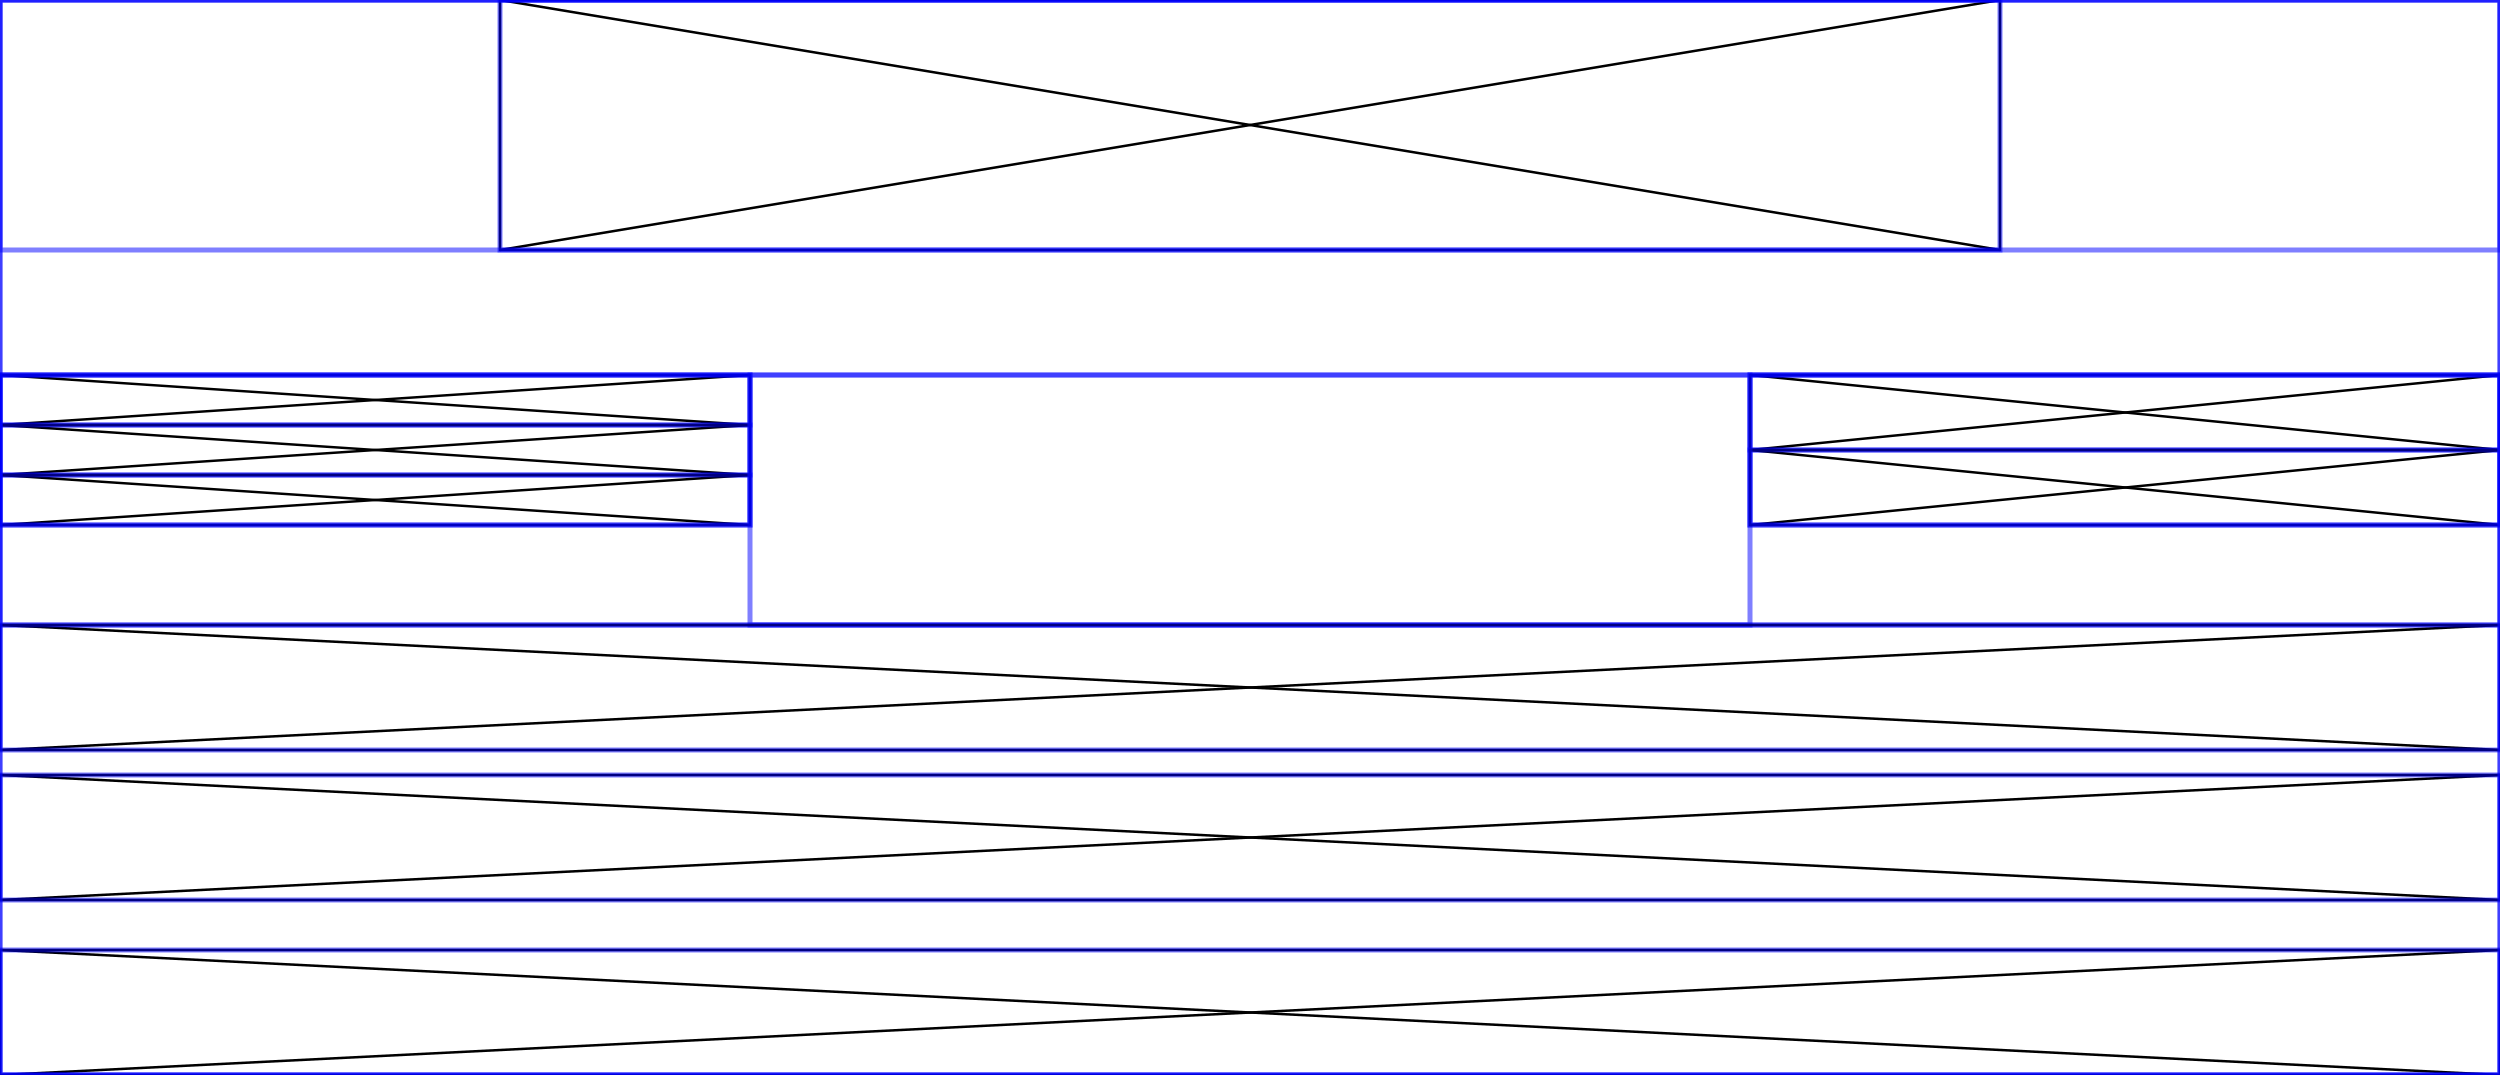
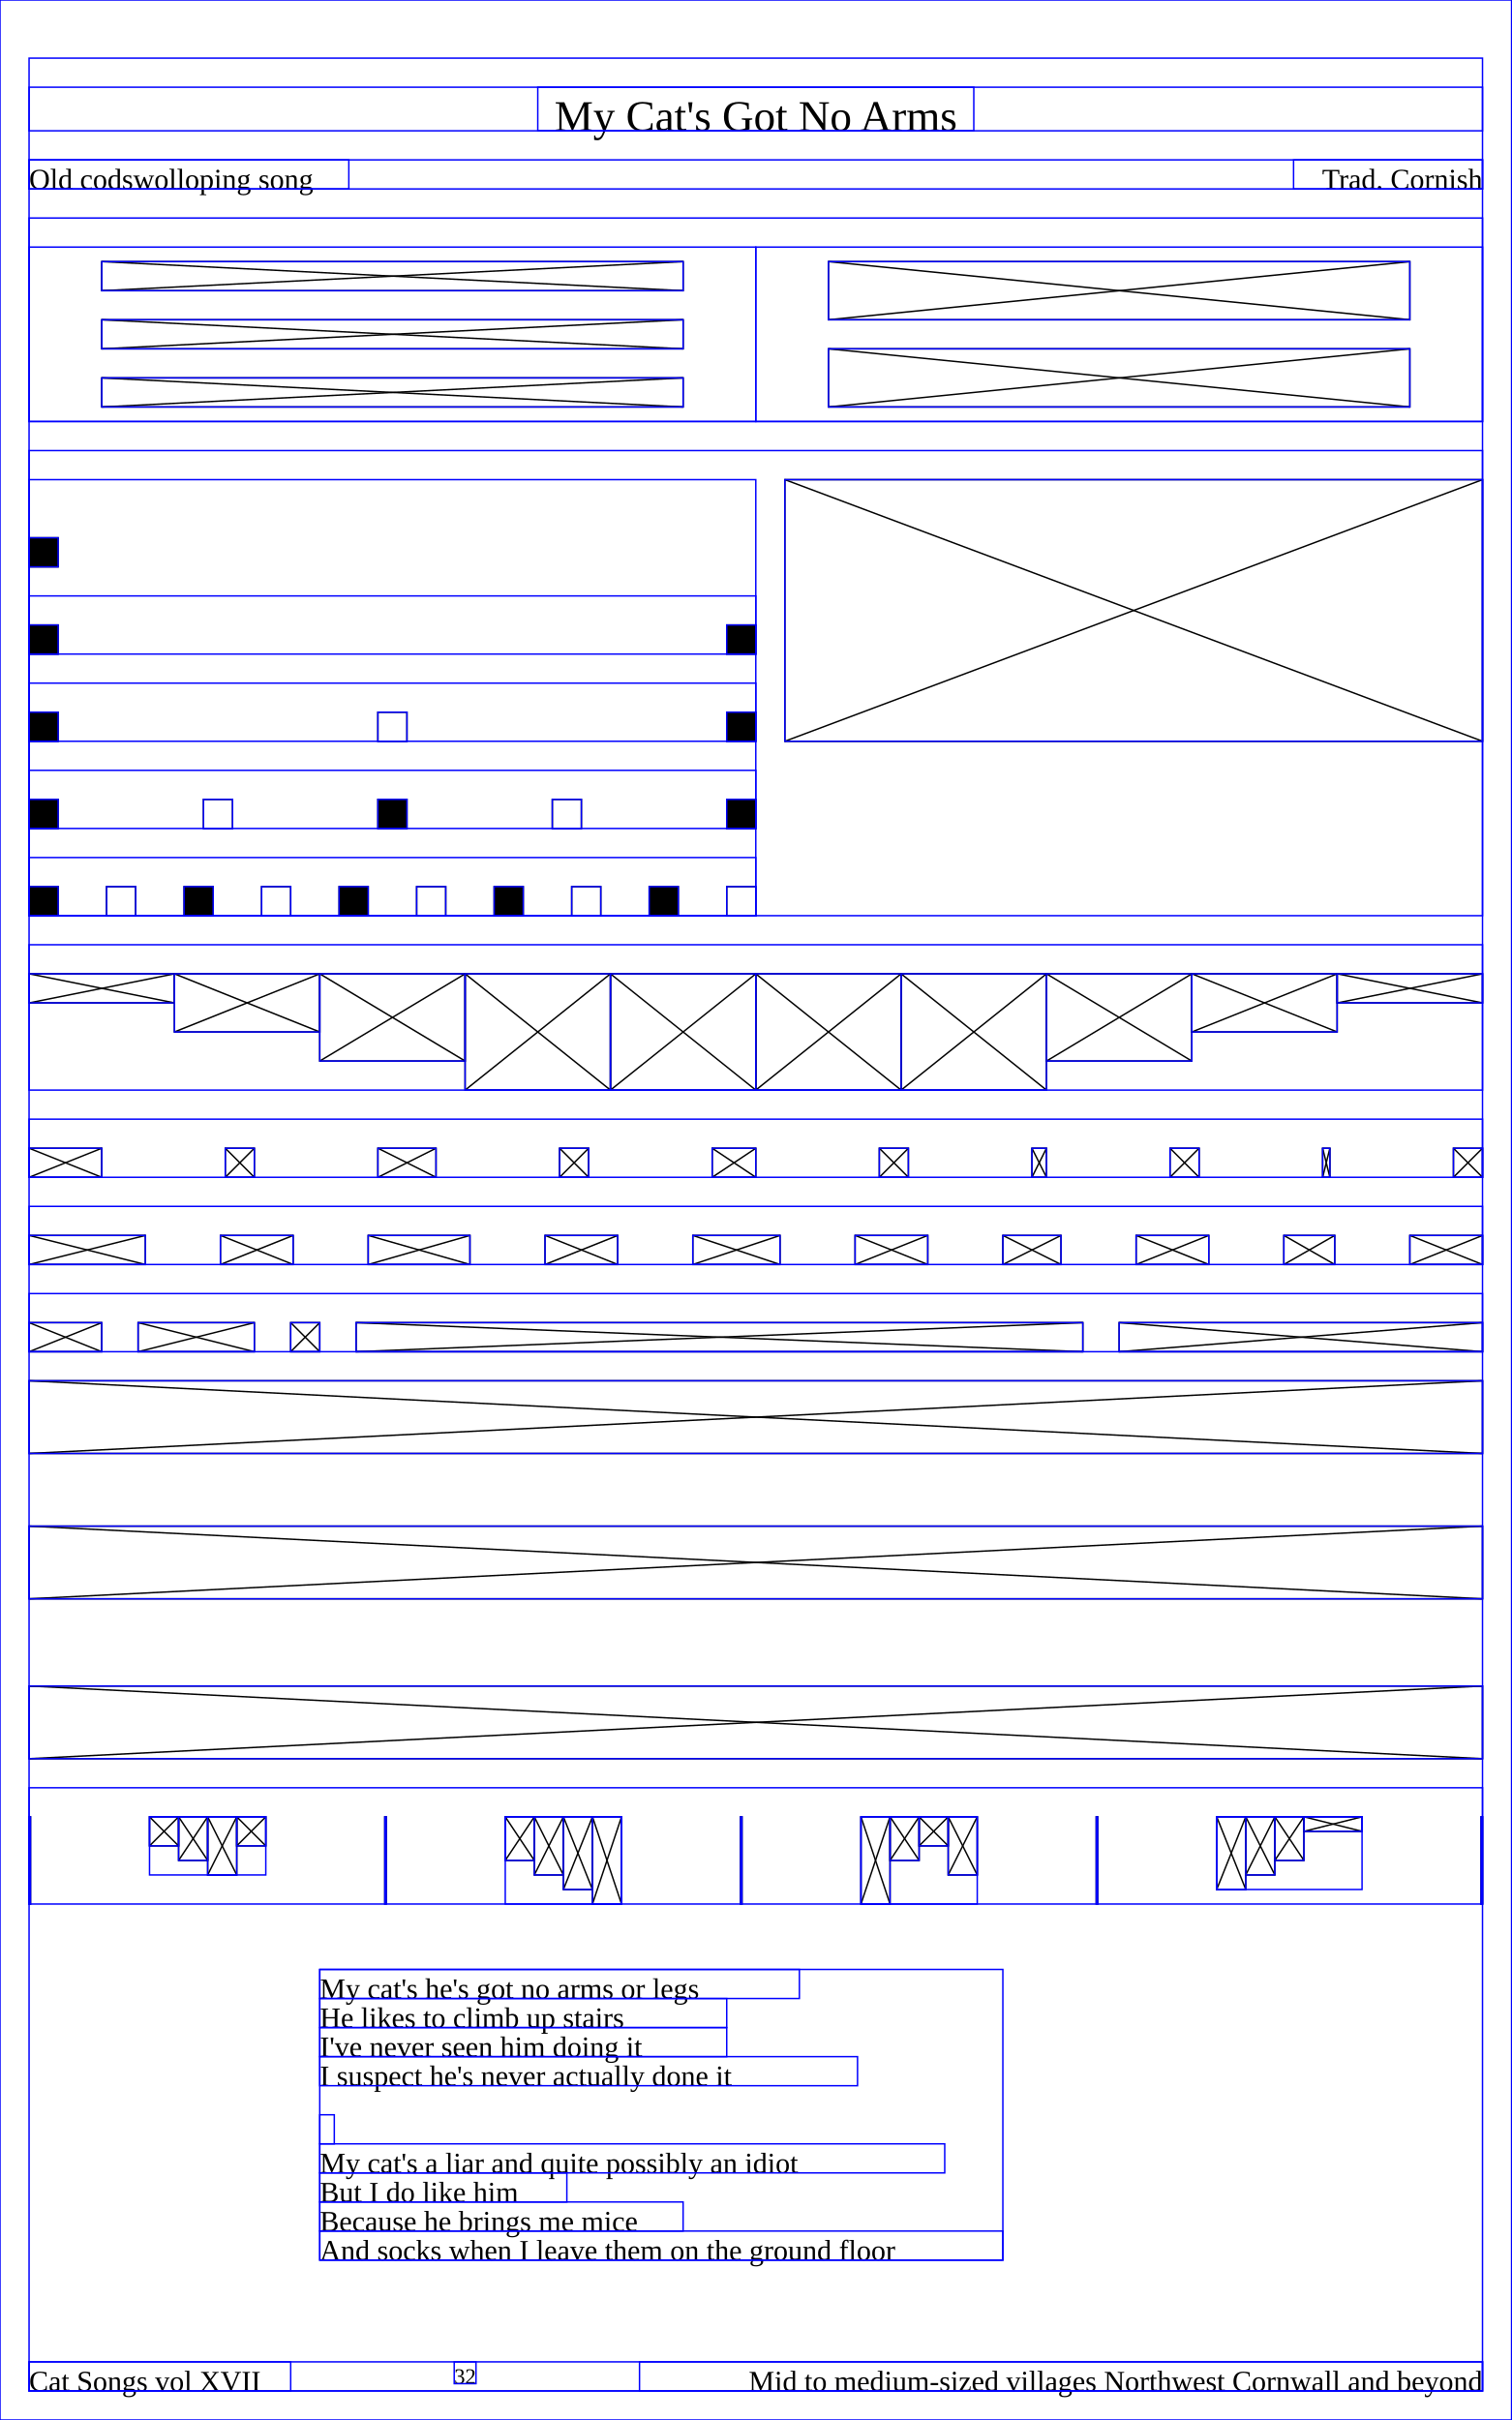
- <svg xmlns="http://www.w3.org/2000/svg" version="1.1" baseProfile="full" width="1000" height="430">
-   <rect x="0" y="0" width="200" height="0" class="debug debug-node" style="fill:none;stroke:blue;stroke-width:2;opacity:0.5" />
-   <rect x="200" y="0" width="600" height="100" style="fill:none;stroke:black;stroke-width:1" />
-   <line x1="200" y1="0" x2="800" y2="100" stroke-width="1" stroke="black" />
-   <line x1="800" y1="0" x2="200" y2="100" stroke-width="1" stroke="black" />
-   <rect x="200" y="0" width="600" height="100" class="debug debug-node" style="fill:none;stroke:blue;stroke-width:2;opacity:0.5" />
-   <rect x="800" y="0" width="200" height="0" class="debug debug-node" style="fill:none;stroke:blue;stroke-width:2;opacity:0.5" />
-   <rect x="0" y="0" width="1000" height="100" class="debug debug-node" style="fill:none;stroke:blue;stroke-width:2;opacity:0.5" />
-   <rect x="0" y="100" width="0" height="50" class="debug debug-node" style="fill:none;stroke:blue;stroke-width:2;opacity:0.5" />
-   <rect x="0" y="150" width="300" height="20" style="fill:none;stroke:black;stroke-width:1" />
-   <line x1="0" y1="150" x2="300" y2="170" stroke-width="1" stroke="black" />
-   <line x1="300" y1="150" x2="0" y2="170" stroke-width="1" stroke="black" />
-   <rect x="0" y="150" width="300" height="20" class="debug debug-node" style="fill:none;stroke:blue;stroke-width:2;opacity:0.5" />
-   <rect x="0" y="170" width="300" height="20" style="fill:none;stroke:black;stroke-width:1" />
-   <line x1="0" y1="170" x2="300" y2="190" stroke-width="1" stroke="black" />
-   <line x1="300" y1="170" x2="0" y2="190" stroke-width="1" stroke="black" />
-   <rect x="0" y="170" width="300" height="20" class="debug debug-node" style="fill:none;stroke:blue;stroke-width:2;opacity:0.5" />
-   <rect x="0" y="190" width="300" height="20" style="fill:none;stroke:black;stroke-width:1" />
-   <line x1="0" y1="190" x2="300" y2="210" stroke-width="1" stroke="black" />
-   <line x1="300" y1="190" x2="0" y2="210" stroke-width="1" stroke="black" />
-   <rect x="0" y="190" width="300" height="20" class="debug debug-node" style="fill:none;stroke:blue;stroke-width:2;opacity:0.5" />
-   <rect x="0" y="150" width="300" height="60" class="debug debug-node" style="fill:none;stroke:blue;stroke-width:2;opacity:0.5" />
-   <rect x="300" y="150" width="400" height="100" class="debug debug-node" style="fill:none;stroke:blue;stroke-width:2;opacity:0.5" />
-   <rect x="700" y="150" width="300" height="30" style="fill:none;stroke:black;stroke-width:1" />
-   <line x1="700" y1="150" x2="1000" y2="180" stroke-width="1" stroke="black" />
-   <line x1="1000" y1="150" x2="700" y2="180" stroke-width="1" stroke="black" />
-   <rect x="700" y="150" width="300" height="30" class="debug debug-node" style="fill:none;stroke:blue;stroke-width:2;opacity:0.5" />
-   <rect x="700" y="180" width="300" height="30" style="fill:none;stroke:black;stroke-width:1" />
-   <line x1="700" y1="180" x2="1000" y2="210" stroke-width="1" stroke="black" />
-   <line x1="1000" y1="180" x2="700" y2="210" stroke-width="1" stroke="black" />
-   <rect x="700" y="180" width="300" height="30" class="debug debug-node" style="fill:none;stroke:blue;stroke-width:2;opacity:0.5" />
-   <rect x="700" y="150" width="300" height="60" class="debug debug-node" style="fill:none;stroke:blue;stroke-width:2;opacity:0.5" />
-   <rect x="0" y="150" width="1000" height="100" class="debug debug-node" style="fill:none;stroke:blue;stroke-width:2;opacity:0.5" />
-   <rect x="0" y="250" width="1000" height="50" style="fill:none;stroke:black;stroke-width:1" />
-   <line x1="0" y1="250" x2="1000" y2="300" stroke-width="1" stroke="black" />
-   <line x1="1000" y1="250" x2="0" y2="300" stroke-width="1" stroke="black" />
-   <rect x="0" y="250" width="1000" height="50" class="debug debug-node" style="fill:none;stroke:blue;stroke-width:2;opacity:0.5" />
-   <rect x="0" y="300" width="0" height="10" class="debug debug-node" style="fill:none;stroke:blue;stroke-width:2;opacity:0.5" />
-   <rect x="0" y="310" width="1000" height="50" style="fill:none;stroke:black;stroke-width:1" />
-   <line x1="0" y1="310" x2="1000" y2="360" stroke-width="1" stroke="black" />
-   <line x1="1000" y1="310" x2="0" y2="360" stroke-width="1" stroke="black" />
-   <rect x="0" y="310" width="1000" height="50" class="debug debug-node" style="fill:none;stroke:blue;stroke-width:2;opacity:0.5" />
-   <rect x="0" y="360" width="0" height="20" class="debug debug-node" style="fill:none;stroke:blue;stroke-width:2;opacity:0.5" />
-   <rect x="0" y="380" width="1000" height="50" style="fill:none;stroke:black;stroke-width:1" />
-   <line x1="0" y1="380" x2="1000" y2="430" stroke-width="1" stroke="black" />
-   <line x1="1000" y1="380" x2="0" y2="430" stroke-width="1" stroke="black" />
-   <rect x="0" y="380" width="1000" height="50" class="debug debug-node" style="fill:none;stroke:blue;stroke-width:2;opacity:0.5" />
-   <rect x="0" y="0" width="1000" height="430" class="debug debug-node" style="fill:none;stroke:blue;stroke-width:2;opacity:0.5" />
-   <rect x="0" y="0" width="1000" height="430" class="debug debug-page" style="fill:none;stroke:blue;stroke-width:2;opacity:0.5" />
+ <svg xmlns="http://www.w3.org/2000/svg" version="1.1" baseProfile="full" width="1040" height="1665">
+   <rect x="20" y="80" width="200" height="0" class="debug debug-node" style="fill:none;stroke:blue;stroke-width:1" />
+   <text x="520" y="90" width="300" height="30" font-size="30" text-anchor="middle">
+ My Cat's Got No Arms
+ </text>
+   <rect x="370" y="60" width="300" height="30" class="debug debug-node" style="fill:none;stroke:blue;stroke-width:1" />
+   <rect x="820" y="80" width="200" height="0" class="debug debug-node" style="fill:none;stroke:blue;stroke-width:1" />
+   <rect x="20" y="60" width="1000" height="30" class="debug debug-node" style="fill:none;stroke:blue;stroke-width:1" />
+   <text x="20" y="130" width="220" height="20" font-size="20" text-anchor="start">
+ Old codswolloping song
+ </text>
+   <rect x="20" y="110" width="220" height="20" class="debug debug-node" style="fill:none;stroke:blue;stroke-width:1" />
+   <text x="1020" y="130" width="130" height="20" font-size="20" text-anchor="end">
+ Trad. Cornish
+ </text>
+   <rect x="890" y="110" width="130" height="20" class="debug debug-node" style="fill:none;stroke:blue;stroke-width:1" />
+   <rect x="20" y="110" width="1000" height="20" class="debug debug-node" style="fill:none;stroke:blue;stroke-width:1" />
+   <rect x="70" y="180" width="400" height="20" style="fill:none;stroke:black;stroke-width:1" />
+   <line x1="70" y1="180" x2="470" y2="200" stroke-width="1" stroke="black" />
+   <line x1="470" y1="180" x2="70" y2="200" stroke-width="1" stroke="black" />
+   <rect x="70" y="180" width="400" height="20" class="debug debug-node" style="fill:none;stroke:blue;stroke-width:1" />
+   <rect x="70" y="220" width="400" height="20" style="fill:none;stroke:black;stroke-width:1" />
+   <line x1="70" y1="220" x2="470" y2="240" stroke-width="1" stroke="black" />
+   <line x1="470" y1="220" x2="70" y2="240" stroke-width="1" stroke="black" />
+   <rect x="70" y="220" width="400" height="20" class="debug debug-node" style="fill:none;stroke:blue;stroke-width:1" />
+   <rect x="70" y="260" width="400" height="20" style="fill:none;stroke:black;stroke-width:1" />
+   <line x1="70" y1="260" x2="470" y2="280" stroke-width="1" stroke="black" />
+   <line x1="470" y1="260" x2="70" y2="280" stroke-width="1" stroke="black" />
+   <rect x="70" y="260" width="400" height="20" class="debug debug-node" style="fill:none;stroke:blue;stroke-width:1" />
+   <rect x="20" y="170" width="500" height="120" class="debug debug-node" style="fill:none;stroke:blue;stroke-width:1" />
+   <rect x="570" y="180" width="400" height="40" style="fill:none;stroke:black;stroke-width:1" />
+   <line x1="570" y1="180" x2="970" y2="220" stroke-width="1" stroke="black" />
+   <line x1="970" y1="180" x2="570" y2="220" stroke-width="1" stroke="black" />
+   <rect x="570" y="180" width="400" height="40" class="debug debug-node" style="fill:none;stroke:blue;stroke-width:1" />
+   <rect x="570" y="240" width="400" height="40" style="fill:none;stroke:black;stroke-width:1" />
+   <line x1="570" y1="240" x2="970" y2="280" stroke-width="1" stroke="black" />
+   <line x1="970" y1="240" x2="570" y2="280" stroke-width="1" stroke="black" />
+   <rect x="570" y="240" width="400" height="40" class="debug debug-node" style="fill:none;stroke:blue;stroke-width:1" />
+   <rect x="520" y="170" width="500" height="120" class="debug debug-node" style="fill:none;stroke:blue;stroke-width:1" />
+   <rect x="20" y="150" width="1000" height="140" class="debug debug-node" style="fill:none;stroke:blue;stroke-width:1" />
+   <rect x="20" y="370" width="20" height="20" style="fill:#333 solid;stroke:black;stroke-width:1" />
+   <rect x="20" y="370" width="20" height="20" class="debug debug-node" style="fill:none;stroke:blue;stroke-width:1" />
+   <rect x="20" y="430" width="20" height="20" style="fill:#333 solid;stroke:black;stroke-width:1" />
+   <rect x="20" y="430" width="20" height="20" class="debug debug-node" style="fill:none;stroke:blue;stroke-width:1" />
+   <rect x="500" y="430" width="20" height="20" style="fill:#333 solid;stroke:black;stroke-width:1" />
+   <rect x="500" y="430" width="20" height="20" class="debug debug-node" style="fill:none;stroke:blue;stroke-width:1" />
+   <rect x="20" y="410" width="500" height="40" class="debug debug-node" style="fill:none;stroke:blue;stroke-width:1" />
+   <rect x="20" y="490" width="20" height="20" style="fill:#333 solid;stroke:black;stroke-width:1" />
+   <rect x="20" y="490" width="20" height="20" class="debug debug-node" style="fill:none;stroke:blue;stroke-width:1" />
+   <rect x="260" y="490" width="20" height="20" style="fill:none;stroke:black;stroke-width:1" />
+   <rect x="260" y="490" width="20" height="20" class="debug debug-node" style="fill:none;stroke:blue;stroke-width:1" />
+   <rect x="500" y="490" width="20" height="20" style="fill:#333 solid;stroke:black;stroke-width:1" />
+   <rect x="500" y="490" width="20" height="20" class="debug debug-node" style="fill:none;stroke:blue;stroke-width:1" />
+   <rect x="20" y="470" width="500" height="40" class="debug debug-node" style="fill:none;stroke:blue;stroke-width:1" />
+   <rect x="20" y="550" width="20" height="20" style="fill:#333 solid;stroke:black;stroke-width:1" />
+   <rect x="20" y="550" width="20" height="20" class="debug debug-node" style="fill:none;stroke:blue;stroke-width:1" />
+   <rect x="140" y="550" width="20" height="20" style="fill:none;stroke:black;stroke-width:1" />
+   <rect x="140" y="550" width="20" height="20" class="debug debug-node" style="fill:none;stroke:blue;stroke-width:1" />
+   <rect x="260" y="550" width="20" height="20" style="fill:#333 solid;stroke:black;stroke-width:1" />
+   <rect x="260" y="550" width="20" height="20" class="debug debug-node" style="fill:none;stroke:blue;stroke-width:1" />
+   <rect x="380" y="550" width="20" height="20" style="fill:none;stroke:black;stroke-width:1" />
+   <rect x="380" y="550" width="20" height="20" class="debug debug-node" style="fill:none;stroke:blue;stroke-width:1" />
+   <rect x="500" y="550" width="20" height="20" style="fill:#333 solid;stroke:black;stroke-width:1" />
+   <rect x="500" y="550" width="20" height="20" class="debug debug-node" style="fill:none;stroke:blue;stroke-width:1" />
+   <rect x="20" y="530" width="500" height="40" class="debug debug-node" style="fill:none;stroke:blue;stroke-width:1" />
+   <rect x="20" y="610" width="20" height="20" style="fill:#333 solid;stroke:black;stroke-width:1" />
+   <rect x="20" y="610" width="20" height="20" class="debug debug-node" style="fill:none;stroke:blue;stroke-width:1" />
+   <rect x="73.333" y="610" width="20" height="20" style="fill:none;stroke:black;stroke-width:1" />
+   <rect x="73.333" y="610" width="20" height="20" class="debug debug-node" style="fill:none;stroke:blue;stroke-width:1" />
+   <rect x="126.667" y="610" width="20" height="20" style="fill:#333 solid;stroke:black;stroke-width:1" />
+   <rect x="126.667" y="610" width="20" height="20" class="debug debug-node" style="fill:none;stroke:blue;stroke-width:1" />
+   <rect x="180" y="610" width="20" height="20" style="fill:none;stroke:black;stroke-width:1" />
+   <rect x="180" y="610" width="20" height="20" class="debug debug-node" style="fill:none;stroke:blue;stroke-width:1" />
+   <rect x="233.333" y="610" width="20" height="20" style="fill:#333 solid;stroke:black;stroke-width:1" />
+   <rect x="233.333" y="610" width="20" height="20" class="debug debug-node" style="fill:none;stroke:blue;stroke-width:1" />
+   <rect x="286.667" y="610" width="20" height="20" style="fill:none;stroke:black;stroke-width:1" />
+   <rect x="286.667" y="610" width="20" height="20" class="debug debug-node" style="fill:none;stroke:blue;stroke-width:1" />
+   <rect x="340" y="610" width="20" height="20" style="fill:#333 solid;stroke:black;stroke-width:1" />
+   <rect x="340" y="610" width="20" height="20" class="debug debug-node" style="fill:none;stroke:blue;stroke-width:1" />
+   <rect x="393.333" y="610" width="20" height="20" style="fill:none;stroke:black;stroke-width:1" />
+   <rect x="393.333" y="610" width="20" height="20" class="debug debug-node" style="fill:none;stroke:blue;stroke-width:1" />
+   <rect x="446.667" y="610" width="20" height="20" style="fill:#333 solid;stroke:black;stroke-width:1" />
+   <rect x="446.667" y="610" width="20" height="20" class="debug debug-node" style="fill:none;stroke:blue;stroke-width:1" />
+   <rect x="500" y="610" width="20" height="20" style="fill:none;stroke:black;stroke-width:1" />
+   <rect x="500" y="610" width="20" height="20" class="debug debug-node" style="fill:none;stroke:blue;stroke-width:1" />
+   <rect x="20" y="590" width="500" height="40" class="debug debug-node" style="fill:none;stroke:blue;stroke-width:1" />
+   <rect x="20" y="330" width="500" height="300" class="debug debug-node" style="fill:none;stroke:blue;stroke-width:1" />
+   <rect x="520" y="330" width="20" height="0" class="debug debug-node" style="fill:none;stroke:blue;stroke-width:1" />
+   <rect x="540" y="330" width="480" height="180" style="fill:none;stroke:black;stroke-width:1" />
+   <line x1="540" y1="330" x2="1020" y2="510" stroke-width="1" stroke="black" />
+   <line x1="1020" y1="330" x2="540" y2="510" stroke-width="1" stroke="black" />
+   <rect x="540" y="330" width="480" height="180" class="debug debug-node" style="fill:none;stroke:blue;stroke-width:1" />
+   <rect x="20" y="310" width="1000" height="320" class="debug debug-node" style="fill:none;stroke:blue;stroke-width:1" />
+   <rect x="20" y="670" width="100" height="20" style="fill:none;stroke:black;stroke-width:1" />
+   <line x1="20" y1="670" x2="120" y2="690" stroke-width="1" stroke="black" />
+   <line x1="120" y1="670" x2="20" y2="690" stroke-width="1" stroke="black" />
+   <rect x="20" y="670" width="100" height="20" class="debug debug-node" style="fill:none;stroke:blue;stroke-width:1" />
+   <rect x="120" y="670" width="100" height="40" style="fill:none;stroke:black;stroke-width:1" />
+   <line x1="120" y1="670" x2="220" y2="710" stroke-width="1" stroke="black" />
+   <line x1="220" y1="670" x2="120" y2="710" stroke-width="1" stroke="black" />
+   <rect x="120" y="670" width="100" height="40" class="debug debug-node" style="fill:none;stroke:blue;stroke-width:1" />
+   <rect x="220" y="670" width="100" height="60" style="fill:none;stroke:black;stroke-width:1" />
+   <line x1="220" y1="670" x2="320" y2="730" stroke-width="1" stroke="black" />
+   <line x1="320" y1="670" x2="220" y2="730" stroke-width="1" stroke="black" />
+   <rect x="220" y="670" width="100" height="60" class="debug debug-node" style="fill:none;stroke:blue;stroke-width:1" />
+   <rect x="320" y="670" width="100" height="80" style="fill:none;stroke:black;stroke-width:1" />
+   <line x1="320" y1="670" x2="420" y2="750" stroke-width="1" stroke="black" />
+   <line x1="420" y1="670" x2="320" y2="750" stroke-width="1" stroke="black" />
+   <rect x="320" y="670" width="100" height="80" class="debug debug-node" style="fill:none;stroke:blue;stroke-width:1" />
+   <rect x="420" y="670" width="100" height="80" style="fill:none;stroke:black;stroke-width:1" />
+   <line x1="420" y1="670" x2="520" y2="750" stroke-width="1" stroke="black" />
+   <line x1="520" y1="670" x2="420" y2="750" stroke-width="1" stroke="black" />
+   <rect x="420" y="670" width="100" height="80" class="debug debug-node" style="fill:none;stroke:blue;stroke-width:1" />
+   <rect x="520" y="670" width="100" height="80" style="fill:none;stroke:black;stroke-width:1" />
+   <line x1="520" y1="670" x2="620" y2="750" stroke-width="1" stroke="black" />
+   <line x1="620" y1="670" x2="520" y2="750" stroke-width="1" stroke="black" />
+   <rect x="520" y="670" width="100" height="80" class="debug debug-node" style="fill:none;stroke:blue;stroke-width:1" />
+   <rect x="620" y="670" width="100" height="80" style="fill:none;stroke:black;stroke-width:1" />
+   <line x1="620" y1="670" x2="720" y2="750" stroke-width="1" stroke="black" />
+   <line x1="720" y1="670" x2="620" y2="750" stroke-width="1" stroke="black" />
+   <rect x="620" y="670" width="100" height="80" class="debug debug-node" style="fill:none;stroke:blue;stroke-width:1" />
+   <rect x="720" y="670" width="100" height="60" style="fill:none;stroke:black;stroke-width:1" />
+   <line x1="720" y1="670" x2="820" y2="730" stroke-width="1" stroke="black" />
+   <line x1="820" y1="670" x2="720" y2="730" stroke-width="1" stroke="black" />
+   <rect x="720" y="670" width="100" height="60" class="debug debug-node" style="fill:none;stroke:blue;stroke-width:1" />
+   <rect x="820" y="670" width="100" height="40" style="fill:none;stroke:black;stroke-width:1" />
+   <line x1="820" y1="670" x2="920" y2="710" stroke-width="1" stroke="black" />
+   <line x1="920" y1="670" x2="820" y2="710" stroke-width="1" stroke="black" />
+   <rect x="820" y="670" width="100" height="40" class="debug debug-node" style="fill:none;stroke:blue;stroke-width:1" />
+   <rect x="920" y="670" width="100" height="20" style="fill:none;stroke:black;stroke-width:1" />
+   <line x1="920" y1="670" x2="1020" y2="690" stroke-width="1" stroke="black" />
+   <line x1="1020" y1="670" x2="920" y2="690" stroke-width="1" stroke="black" />
+   <rect x="920" y="670" width="100" height="20" class="debug debug-node" style="fill:none;stroke:blue;stroke-width:1" />
+   <rect x="20" y="650" width="1000" height="100" class="debug debug-node" style="fill:none;stroke:blue;stroke-width:1" />
+   <rect x="20" y="790" width="50" height="20" style="fill:none;stroke:black;stroke-width:1" />
+   <line x1="20" y1="790" x2="70" y2="810" stroke-width="1" stroke="black" />
+   <line x1="70" y1="790" x2="20" y2="810" stroke-width="1" stroke="black" />
+   <rect x="20" y="790" width="50" height="20" class="debug debug-node" style="fill:none;stroke:blue;stroke-width:1" />
+   <rect x="155" y="790" width="20" height="20" style="fill:none;stroke:black;stroke-width:1" />
+   <line x1="155" y1="790" x2="175" y2="810" stroke-width="1" stroke="black" />
+   <line x1="175" y1="790" x2="155" y2="810" stroke-width="1" stroke="black" />
+   <rect x="155" y="790" width="20" height="20" class="debug debug-node" style="fill:none;stroke:blue;stroke-width:1" />
+   <rect x="260" y="790" width="40" height="20" style="fill:none;stroke:black;stroke-width:1" />
+   <line x1="260" y1="790" x2="300" y2="810" stroke-width="1" stroke="black" />
+   <line x1="300" y1="790" x2="260" y2="810" stroke-width="1" stroke="black" />
+   <rect x="260" y="790" width="40" height="20" class="debug debug-node" style="fill:none;stroke:blue;stroke-width:1" />
+   <rect x="385" y="790" width="20" height="20" style="fill:none;stroke:black;stroke-width:1" />
+   <line x1="385" y1="790" x2="405" y2="810" stroke-width="1" stroke="black" />
+   <line x1="405" y1="790" x2="385" y2="810" stroke-width="1" stroke="black" />
+   <rect x="385" y="790" width="20" height="20" class="debug debug-node" style="fill:none;stroke:blue;stroke-width:1" />
+   <rect x="490" y="790" width="30" height="20" style="fill:none;stroke:black;stroke-width:1" />
+   <line x1="490" y1="790" x2="520" y2="810" stroke-width="1" stroke="black" />
+   <line x1="520" y1="790" x2="490" y2="810" stroke-width="1" stroke="black" />
+   <rect x="490" y="790" width="30" height="20" class="debug debug-node" style="fill:none;stroke:blue;stroke-width:1" />
+   <rect x="605" y="790" width="20" height="20" style="fill:none;stroke:black;stroke-width:1" />
+   <line x1="605" y1="790" x2="625" y2="810" stroke-width="1" stroke="black" />
+   <line x1="625" y1="790" x2="605" y2="810" stroke-width="1" stroke="black" />
+   <rect x="605" y="790" width="20" height="20" class="debug debug-node" style="fill:none;stroke:blue;stroke-width:1" />
+   <rect x="710" y="790" width="10" height="20" style="fill:none;stroke:black;stroke-width:1" />
+   <line x1="710" y1="790" x2="720" y2="810" stroke-width="1" stroke="black" />
+   <line x1="720" y1="790" x2="710" y2="810" stroke-width="1" stroke="black" />
+   <rect x="710" y="790" width="10" height="20" class="debug debug-node" style="fill:none;stroke:blue;stroke-width:1" />
+   <rect x="805" y="790" width="20" height="20" style="fill:none;stroke:black;stroke-width:1" />
+   <line x1="805" y1="790" x2="825" y2="810" stroke-width="1" stroke="black" />
+   <line x1="825" y1="790" x2="805" y2="810" stroke-width="1" stroke="black" />
+   <rect x="805" y="790" width="20" height="20" class="debug debug-node" style="fill:none;stroke:blue;stroke-width:1" />
+   <rect x="910" y="790" width="5" height="20" style="fill:none;stroke:black;stroke-width:1" />
+   <line x1="910" y1="790" x2="915" y2="810" stroke-width="1" stroke="black" />
+   <line x1="915" y1="790" x2="910" y2="810" stroke-width="1" stroke="black" />
+   <rect x="910" y="790" width="5" height="20" class="debug debug-node" style="fill:none;stroke:blue;stroke-width:1" />
+   <rect x="1000" y="790" width="20" height="20" style="fill:none;stroke:black;stroke-width:1" />
+   <line x1="1000" y1="790" x2="1020" y2="810" stroke-width="1" stroke="black" />
+   <line x1="1020" y1="790" x2="1000" y2="810" stroke-width="1" stroke="black" />
+   <rect x="1000" y="790" width="20" height="20" class="debug debug-node" style="fill:none;stroke:blue;stroke-width:1" />
+   <rect x="20" y="770" width="1000" height="40" class="debug debug-node" style="fill:none;stroke:blue;stroke-width:1" />
+   <rect x="20" y="850" width="80" height="20" style="fill:none;stroke:black;stroke-width:1" />
+   <line x1="20" y1="850" x2="100" y2="870" stroke-width="1" stroke="black" />
+   <line x1="100" y1="850" x2="20" y2="870" stroke-width="1" stroke="black" />
+   <rect x="20" y="850" width="80" height="20" class="debug debug-node" style="fill:none;stroke:blue;stroke-width:1" />
+   <rect x="151.667" y="850" width="50" height="20" style="fill:none;stroke:black;stroke-width:1" />
+   <line x1="151.667" y1="850" x2="201.667" y2="870" stroke-width="1" stroke="black" />
+   <line x1="201.667" y1="850" x2="151.667" y2="870" stroke-width="1" stroke="black" />
+   <rect x="151.667" y="850" width="50" height="20" class="debug debug-node" style="fill:none;stroke:blue;stroke-width:1" />
+   <rect x="253.333" y="850" width="70" height="20" style="fill:none;stroke:black;stroke-width:1" />
+   <line x1="253.333" y1="850" x2="323.333" y2="870" stroke-width="1" stroke="black" />
+   <line x1="323.333" y1="850" x2="253.333" y2="870" stroke-width="1" stroke="black" />
+   <rect x="253.333" y="850" width="70" height="20" class="debug debug-node" style="fill:none;stroke:blue;stroke-width:1" />
+   <rect x="375" y="850" width="50" height="20" style="fill:none;stroke:black;stroke-width:1" />
+   <line x1="375" y1="850" x2="425" y2="870" stroke-width="1" stroke="black" />
+   <line x1="425" y1="850" x2="375" y2="870" stroke-width="1" stroke="black" />
+   <rect x="375" y="850" width="50" height="20" class="debug debug-node" style="fill:none;stroke:blue;stroke-width:1" />
+   <rect x="476.667" y="850" width="60" height="20" style="fill:none;stroke:black;stroke-width:1" />
+   <line x1="476.667" y1="850" x2="536.667" y2="870" stroke-width="1" stroke="black" />
+   <line x1="536.667" y1="850" x2="476.667" y2="870" stroke-width="1" stroke="black" />
+   <rect x="476.667" y="850" width="60" height="20" class="debug debug-node" style="fill:none;stroke:blue;stroke-width:1" />
+   <rect x="588.333" y="850" width="50" height="20" style="fill:none;stroke:black;stroke-width:1" />
+   <line x1="588.333" y1="850" x2="638.333" y2="870" stroke-width="1" stroke="black" />
+   <line x1="638.333" y1="850" x2="588.333" y2="870" stroke-width="1" stroke="black" />
+   <rect x="588.333" y="850" width="50" height="20" class="debug debug-node" style="fill:none;stroke:blue;stroke-width:1" />
+   <rect x="690" y="850" width="40" height="20" style="fill:none;stroke:black;stroke-width:1" />
+   <line x1="690" y1="850" x2="730" y2="870" stroke-width="1" stroke="black" />
+   <line x1="730" y1="850" x2="690" y2="870" stroke-width="1" stroke="black" />
+   <rect x="690" y="850" width="40" height="20" class="debug debug-node" style="fill:none;stroke:blue;stroke-width:1" />
+   <rect x="781.667" y="850" width="50" height="20" style="fill:none;stroke:black;stroke-width:1" />
+   <line x1="781.667" y1="850" x2="831.667" y2="870" stroke-width="1" stroke="black" />
+   <line x1="831.667" y1="850" x2="781.667" y2="870" stroke-width="1" stroke="black" />
+   <rect x="781.667" y="850" width="50" height="20" class="debug debug-node" style="fill:none;stroke:blue;stroke-width:1" />
+   <rect x="883.333" y="850" width="35" height="20" style="fill:none;stroke:black;stroke-width:1" />
+   <line x1="883.333" y1="850" x2="918.333" y2="870" stroke-width="1" stroke="black" />
+   <line x1="918.333" y1="850" x2="883.333" y2="870" stroke-width="1" stroke="black" />
+   <rect x="883.333" y="850" width="35" height="20" class="debug debug-node" style="fill:none;stroke:blue;stroke-width:1" />
+   <rect x="970" y="850" width="50" height="20" style="fill:none;stroke:black;stroke-width:1" />
+   <line x1="970" y1="850" x2="1020" y2="870" stroke-width="1" stroke="black" />
+   <line x1="1020" y1="850" x2="970" y2="870" stroke-width="1" stroke="black" />
+   <rect x="970" y="850" width="50" height="20" class="debug debug-node" style="fill:none;stroke:blue;stroke-width:1" />
+   <rect x="20" y="830" width="1000" height="40" class="debug debug-node" style="fill:none;stroke:blue;stroke-width:1" />
+   <rect x="20" y="910" width="50" height="20" style="fill:none;stroke:black;stroke-width:1" />
+   <line x1="20" y1="910" x2="70" y2="930" stroke-width="1" stroke="black" />
+   <line x1="70" y1="910" x2="20" y2="930" stroke-width="1" stroke="black" />
+   <rect x="20" y="910" width="50" height="20" class="debug debug-node" style="fill:none;stroke:blue;stroke-width:1" />
+   <rect x="95" y="910" width="80" height="20" style="fill:none;stroke:black;stroke-width:1" />
+   <line x1="95" y1="910" x2="175" y2="930" stroke-width="1" stroke="black" />
+   <line x1="175" y1="910" x2="95" y2="930" stroke-width="1" stroke="black" />
+   <rect x="95" y="910" width="80" height="20" class="debug debug-node" style="fill:none;stroke:blue;stroke-width:1" />
+   <rect x="200" y="910" width="20" height="20" style="fill:none;stroke:black;stroke-width:1" />
+   <line x1="200" y1="910" x2="220" y2="930" stroke-width="1" stroke="black" />
+   <line x1="220" y1="910" x2="200" y2="930" stroke-width="1" stroke="black" />
+   <rect x="200" y="910" width="20" height="20" class="debug debug-node" style="fill:none;stroke:blue;stroke-width:1" />
+   <rect x="245" y="910" width="500" height="20" style="fill:none;stroke:black;stroke-width:1" />
+   <line x1="245" y1="910" x2="745" y2="930" stroke-width="1" stroke="black" />
+   <line x1="745" y1="910" x2="245" y2="930" stroke-width="1" stroke="black" />
+   <rect x="245" y="910" width="500" height="20" class="debug debug-node" style="fill:none;stroke:blue;stroke-width:1" />
+   <rect x="770" y="910" width="250" height="20" style="fill:none;stroke:black;stroke-width:1" />
+   <line x1="770" y1="910" x2="1020" y2="930" stroke-width="1" stroke="black" />
+   <line x1="1020" y1="910" x2="770" y2="930" stroke-width="1" stroke="black" />
+   <rect x="770" y="910" width="250" height="20" class="debug debug-node" style="fill:none;stroke:blue;stroke-width:1" />
+   <rect x="20" y="890" width="1000" height="40" class="debug debug-node" style="fill:none;stroke:blue;stroke-width:1" />
+   <rect x="20" y="950" width="1000" height="50" style="fill:none;stroke:black;stroke-width:1" />
+   <line x1="20" y1="950" x2="1020" y2="1000" stroke-width="1" stroke="black" />
+   <line x1="1020" y1="950" x2="20" y2="1000" stroke-width="1" stroke="black" />
+   <rect x="20" y="950" width="1000" height="50" class="debug debug-node" style="fill:none;stroke:blue;stroke-width:1" />
+   <rect x="20" y="1020" width="0" height="10" class="debug debug-node" style="fill:none;stroke:blue;stroke-width:1" />
+   <rect x="20" y="1050" width="1000" height="50" style="fill:none;stroke:black;stroke-width:1" />
+   <line x1="20" y1="1050" x2="1020" y2="1100" stroke-width="1" stroke="black" />
+   <line x1="1020" y1="1050" x2="20" y2="1100" stroke-width="1" stroke="black" />
+   <rect x="20" y="1050" width="1000" height="50" class="debug debug-node" style="fill:none;stroke:blue;stroke-width:1" />
+   <rect x="20" y="1120" width="0" height="20" class="debug debug-node" style="fill:none;stroke:blue;stroke-width:1" />
+   <rect x="20" y="1160" width="1000" height="50" style="fill:none;stroke:black;stroke-width:1" />
+   <line x1="20" y1="1160" x2="1020" y2="1210" stroke-width="1" stroke="black" />
+   <line x1="1020" y1="1160" x2="20" y2="1210" stroke-width="1" stroke="black" />
+   <rect x="20" y="1160" width="1000" height="50" class="debug debug-node" style="fill:none;stroke:blue;stroke-width:1" />
+   <rect x="20" y="1250" width="1" height="60" style="fill:#333 solid;stroke:black;stroke-width:1" />
+   <rect x="20" y="1250" width="1" height="60" class="debug debug-node" style="fill:none;stroke:blue;stroke-width:1" />
+   <rect x="102.875" y="1250" width="20" height="20" style="fill:none;stroke:black;stroke-width:1" />
+   <line x1="102.875" y1="1250" x2="122.875" y2="1270" stroke-width="1" stroke="black" />
+   <line x1="122.875" y1="1250" x2="102.875" y2="1270" stroke-width="1" stroke="black" />
+   <rect x="102.875" y="1250" width="20" height="20" class="debug debug-node" style="fill:none;stroke:blue;stroke-width:1" />
+   <rect x="122.875" y="1250" width="20" height="30" style="fill:none;stroke:black;stroke-width:1" />
+   <line x1="122.875" y1="1250" x2="142.875" y2="1280" stroke-width="1" stroke="black" />
+   <line x1="142.875" y1="1250" x2="122.875" y2="1280" stroke-width="1" stroke="black" />
+   <rect x="122.875" y="1250" width="20" height="30" class="debug debug-node" style="fill:none;stroke:blue;stroke-width:1" />
+   <rect x="142.875" y="1250" width="20" height="40" style="fill:none;stroke:black;stroke-width:1" />
+   <line x1="142.875" y1="1250" x2="162.875" y2="1290" stroke-width="1" stroke="black" />
+   <line x1="162.875" y1="1250" x2="142.875" y2="1290" stroke-width="1" stroke="black" />
+   <rect x="142.875" y="1250" width="20" height="40" class="debug debug-node" style="fill:none;stroke:blue;stroke-width:1" />
+   <rect x="162.875" y="1250" width="20" height="20" style="fill:none;stroke:black;stroke-width:1" />
+   <line x1="162.875" y1="1250" x2="182.875" y2="1270" stroke-width="1" stroke="black" />
+   <line x1="182.875" y1="1250" x2="162.875" y2="1270" stroke-width="1" stroke="black" />
+   <rect x="162.875" y="1250" width="20" height="20" class="debug debug-node" style="fill:none;stroke:blue;stroke-width:1" />
+   <rect x="102.875" y="1250" width="80" height="40" class="debug debug-node" style="fill:none;stroke:blue;stroke-width:1" />
+   <rect x="264.75" y="1250" width="1" height="60" style="fill:#333 solid;stroke:black;stroke-width:1" />
+   <rect x="264.75" y="1250" width="1" height="60" class="debug debug-node" style="fill:none;stroke:blue;stroke-width:1" />
+   <rect x="347.625" y="1250" width="20" height="30" style="fill:none;stroke:black;stroke-width:1" />
+   <line x1="347.625" y1="1250" x2="367.625" y2="1280" stroke-width="1" stroke="black" />
+   <line x1="367.625" y1="1250" x2="347.625" y2="1280" stroke-width="1" stroke="black" />
+   <rect x="347.625" y="1250" width="20" height="30" class="debug debug-node" style="fill:none;stroke:blue;stroke-width:1" />
+   <rect x="367.625" y="1250" width="20" height="40" style="fill:none;stroke:black;stroke-width:1" />
+   <line x1="367.625" y1="1250" x2="387.625" y2="1290" stroke-width="1" stroke="black" />
+   <line x1="387.625" y1="1250" x2="367.625" y2="1290" stroke-width="1" stroke="black" />
+   <rect x="367.625" y="1250" width="20" height="40" class="debug debug-node" style="fill:none;stroke:blue;stroke-width:1" />
+   <rect x="387.625" y="1250" width="20" height="50" style="fill:none;stroke:black;stroke-width:1" />
+   <line x1="387.625" y1="1250" x2="407.625" y2="1300" stroke-width="1" stroke="black" />
+   <line x1="407.625" y1="1250" x2="387.625" y2="1300" stroke-width="1" stroke="black" />
+   <rect x="387.625" y="1250" width="20" height="50" class="debug debug-node" style="fill:none;stroke:blue;stroke-width:1" />
+   <rect x="407.625" y="1250" width="20" height="60" style="fill:none;stroke:black;stroke-width:1" />
+   <line x1="407.625" y1="1250" x2="427.625" y2="1310" stroke-width="1" stroke="black" />
+   <line x1="427.625" y1="1250" x2="407.625" y2="1310" stroke-width="1" stroke="black" />
+   <rect x="407.625" y="1250" width="20" height="60" class="debug debug-node" style="fill:none;stroke:blue;stroke-width:1" />
+   <rect x="347.625" y="1250" width="80" height="60" class="debug debug-node" style="fill:none;stroke:blue;stroke-width:1" />
+   <rect x="509.5" y="1250" width="1" height="60" style="fill:#333 solid;stroke:black;stroke-width:1" />
+   <rect x="509.5" y="1250" width="1" height="60" class="debug debug-node" style="fill:none;stroke:blue;stroke-width:1" />
+   <rect x="592.375" y="1250" width="20" height="60" style="fill:none;stroke:black;stroke-width:1" />
+   <line x1="592.375" y1="1250" x2="612.375" y2="1310" stroke-width="1" stroke="black" />
+   <line x1="612.375" y1="1250" x2="592.375" y2="1310" stroke-width="1" stroke="black" />
+   <rect x="592.375" y="1250" width="20" height="60" class="debug debug-node" style="fill:none;stroke:blue;stroke-width:1" />
+   <rect x="612.375" y="1250" width="20" height="30" style="fill:none;stroke:black;stroke-width:1" />
+   <line x1="612.375" y1="1250" x2="632.375" y2="1280" stroke-width="1" stroke="black" />
+   <line x1="632.375" y1="1250" x2="612.375" y2="1280" stroke-width="1" stroke="black" />
+   <rect x="612.375" y="1250" width="20" height="30" class="debug debug-node" style="fill:none;stroke:blue;stroke-width:1" />
+   <rect x="632.375" y="1250" width="20" height="20" style="fill:none;stroke:black;stroke-width:1" />
+   <line x1="632.375" y1="1250" x2="652.375" y2="1270" stroke-width="1" stroke="black" />
+   <line x1="652.375" y1="1250" x2="632.375" y2="1270" stroke-width="1" stroke="black" />
+   <rect x="632.375" y="1250" width="20" height="20" class="debug debug-node" style="fill:none;stroke:blue;stroke-width:1" />
+   <rect x="652.375" y="1250" width="20" height="40" style="fill:none;stroke:black;stroke-width:1" />
+   <line x1="652.375" y1="1250" x2="672.375" y2="1290" stroke-width="1" stroke="black" />
+   <line x1="672.375" y1="1250" x2="652.375" y2="1290" stroke-width="1" stroke="black" />
+   <rect x="652.375" y="1250" width="20" height="40" class="debug debug-node" style="fill:none;stroke:blue;stroke-width:1" />
+   <rect x="592.375" y="1250" width="80" height="60" class="debug debug-node" style="fill:none;stroke:blue;stroke-width:1" />
+   <rect x="754.25" y="1250" width="1" height="60" style="fill:#333 solid;stroke:black;stroke-width:1" />
+   <rect x="754.25" y="1250" width="1" height="60" class="debug debug-node" style="fill:none;stroke:blue;stroke-width:1" />
+   <rect x="837.125" y="1250" width="20" height="50" style="fill:none;stroke:black;stroke-width:1" />
+   <line x1="837.125" y1="1250" x2="857.125" y2="1300" stroke-width="1" stroke="black" />
+   <line x1="857.125" y1="1250" x2="837.125" y2="1300" stroke-width="1" stroke="black" />
+   <rect x="837.125" y="1250" width="20" height="50" class="debug debug-node" style="fill:none;stroke:blue;stroke-width:1" />
+   <rect x="857.125" y="1250" width="20" height="40" style="fill:none;stroke:black;stroke-width:1" />
+   <line x1="857.125" y1="1250" x2="877.125" y2="1290" stroke-width="1" stroke="black" />
+   <line x1="877.125" y1="1250" x2="857.125" y2="1290" stroke-width="1" stroke="black" />
+   <rect x="857.125" y="1250" width="20" height="40" class="debug debug-node" style="fill:none;stroke:blue;stroke-width:1" />
+   <rect x="877.125" y="1250" width="20" height="30" style="fill:none;stroke:black;stroke-width:1" />
+   <line x1="877.125" y1="1250" x2="897.125" y2="1280" stroke-width="1" stroke="black" />
+   <line x1="897.125" y1="1250" x2="877.125" y2="1280" stroke-width="1" stroke="black" />
+   <rect x="877.125" y="1250" width="20" height="30" class="debug debug-node" style="fill:none;stroke:blue;stroke-width:1" />
+   <rect x="897.125" y="1250" width="40" height="10" style="fill:none;stroke:black;stroke-width:1" />
+   <line x1="897.125" y1="1250" x2="937.125" y2="1260" stroke-width="1" stroke="black" />
+   <line x1="937.125" y1="1250" x2="897.125" y2="1260" stroke-width="1" stroke="black" />
+   <rect x="897.125" y="1250" width="40" height="10" class="debug debug-node" style="fill:none;stroke:blue;stroke-width:1" />
+   <rect x="837.125" y="1250" width="100" height="50" class="debug debug-node" style="fill:none;stroke:blue;stroke-width:1" />
+   <rect x="1019" y="1250" width="1" height="60" style="fill:#333 solid;stroke:black;stroke-width:1" />
+   <rect x="1019" y="1250" width="1" height="60" class="debug debug-node" style="fill:none;stroke:blue;stroke-width:1" />
+   <rect x="20" y="1230" width="1000" height="80" class="debug debug-node" style="fill:none;stroke:blue;stroke-width:1" />
+   <rect x="20" y="1330" width="0" height="20" class="debug debug-node" style="fill:none;stroke:blue;stroke-width:1" />
+   <text x="220" y="1375" width="330" height="20" font-size="20" text-anchor="start">
+ My cat's he's got no arms or legs
+ </text>
+   <rect x="220" y="1355" width="330" height="20" class="debug debug-node" style="fill:none;stroke:blue;stroke-width:1" />
+   <text x="220" y="1395" width="280" height="20" font-size="20" text-anchor="start">
+ He likes to climb up stairs 
+ </text>
+   <rect x="220" y="1375" width="280" height="20" class="debug debug-node" style="fill:none;stroke:blue;stroke-width:1" />
+   <text x="220" y="1415" width="280" height="20" font-size="20" text-anchor="start">
+ I've never seen him doing it
+ </text>
+   <rect x="220" y="1395" width="280" height="20" class="debug debug-node" style="fill:none;stroke:blue;stroke-width:1" />
+   <text x="220" y="1435" width="370" height="20" font-size="20" text-anchor="start">
+ I suspect he's never actually done it
+ </text>
+   <rect x="220" y="1415" width="370" height="20" class="debug debug-node" style="fill:none;stroke:blue;stroke-width:1" />
+   <rect x="220" y="1455" width="10" height="20" class="debug debug-node" style="fill:none;stroke:blue;stroke-width:1" />
+   <text x="220" y="1495" width="430" height="20" font-size="20" text-anchor="start">
+ My cat's a liar and quite possibly an idiot
+ </text>
+   <rect x="220" y="1475" width="430" height="20" class="debug debug-node" style="fill:none;stroke:blue;stroke-width:1" />
+   <text x="220" y="1515" width="170" height="20" font-size="20" text-anchor="start">
+ But I do like him
+ </text>
+   <rect x="220" y="1495" width="170" height="20" class="debug debug-node" style="fill:none;stroke:blue;stroke-width:1" />
+   <text x="220" y="1535" width="250" height="20" font-size="20" text-anchor="start">
+ Because he brings me mice
+ </text>
+   <rect x="220" y="1515" width="250" height="20" class="debug debug-node" style="fill:none;stroke:blue;stroke-width:1" />
+   <text x="220" y="1555" width="470" height="20" font-size="20" text-anchor="start">
+ And socks when I leave them on the ground floor
+ </text>
+   <rect x="220" y="1535" width="470" height="20" class="debug debug-node" style="fill:none;stroke:blue;stroke-width:1" />
+   <rect x="220" y="1355" width="470" height="200" class="debug debug-node" style="fill:none;stroke:blue;stroke-width:1" />
+   <text x="20" y="1645" width="180" height="20" font-size="20" text-anchor="start">
+ Cat Songs vol XVII
+ </text>
+   <rect x="20" y="1625" width="180" height="20" class="debug debug-node" style="fill:none;stroke:blue;stroke-width:1" />
+   <text x="320" y="1640" width="15" height="15" font-size="15" text-anchor="middle">
+ 32
+ </text>
+   <rect x="312.5" y="1625" width="15" height="15" class="debug debug-node" style="fill:none;stroke:blue;stroke-width:1" />
+   <text x="1020" y="1645" width="580" height="20" font-size="20" text-anchor="end">
+ Mid to medium-sized villages Northwest Cornwall and beyond
+ </text>
+   <rect x="440" y="1625" width="580" height="20" class="debug debug-node" style="fill:none;stroke:blue;stroke-width:1" />
+   <rect x="20" y="1625" width="1000" height="20" class="debug debug-node" style="fill:none;stroke:blue;stroke-width:1" />
+   <rect x="20" y="40" width="1000" height="1605" class="debug debug-node" style="fill:none;stroke:blue;stroke-width:1" />
+   <rect x="0" y="0" width="1040" height="1665" class="debug debug-page" style="fill:none;stroke:blue;stroke-width:1" />
</svg>
